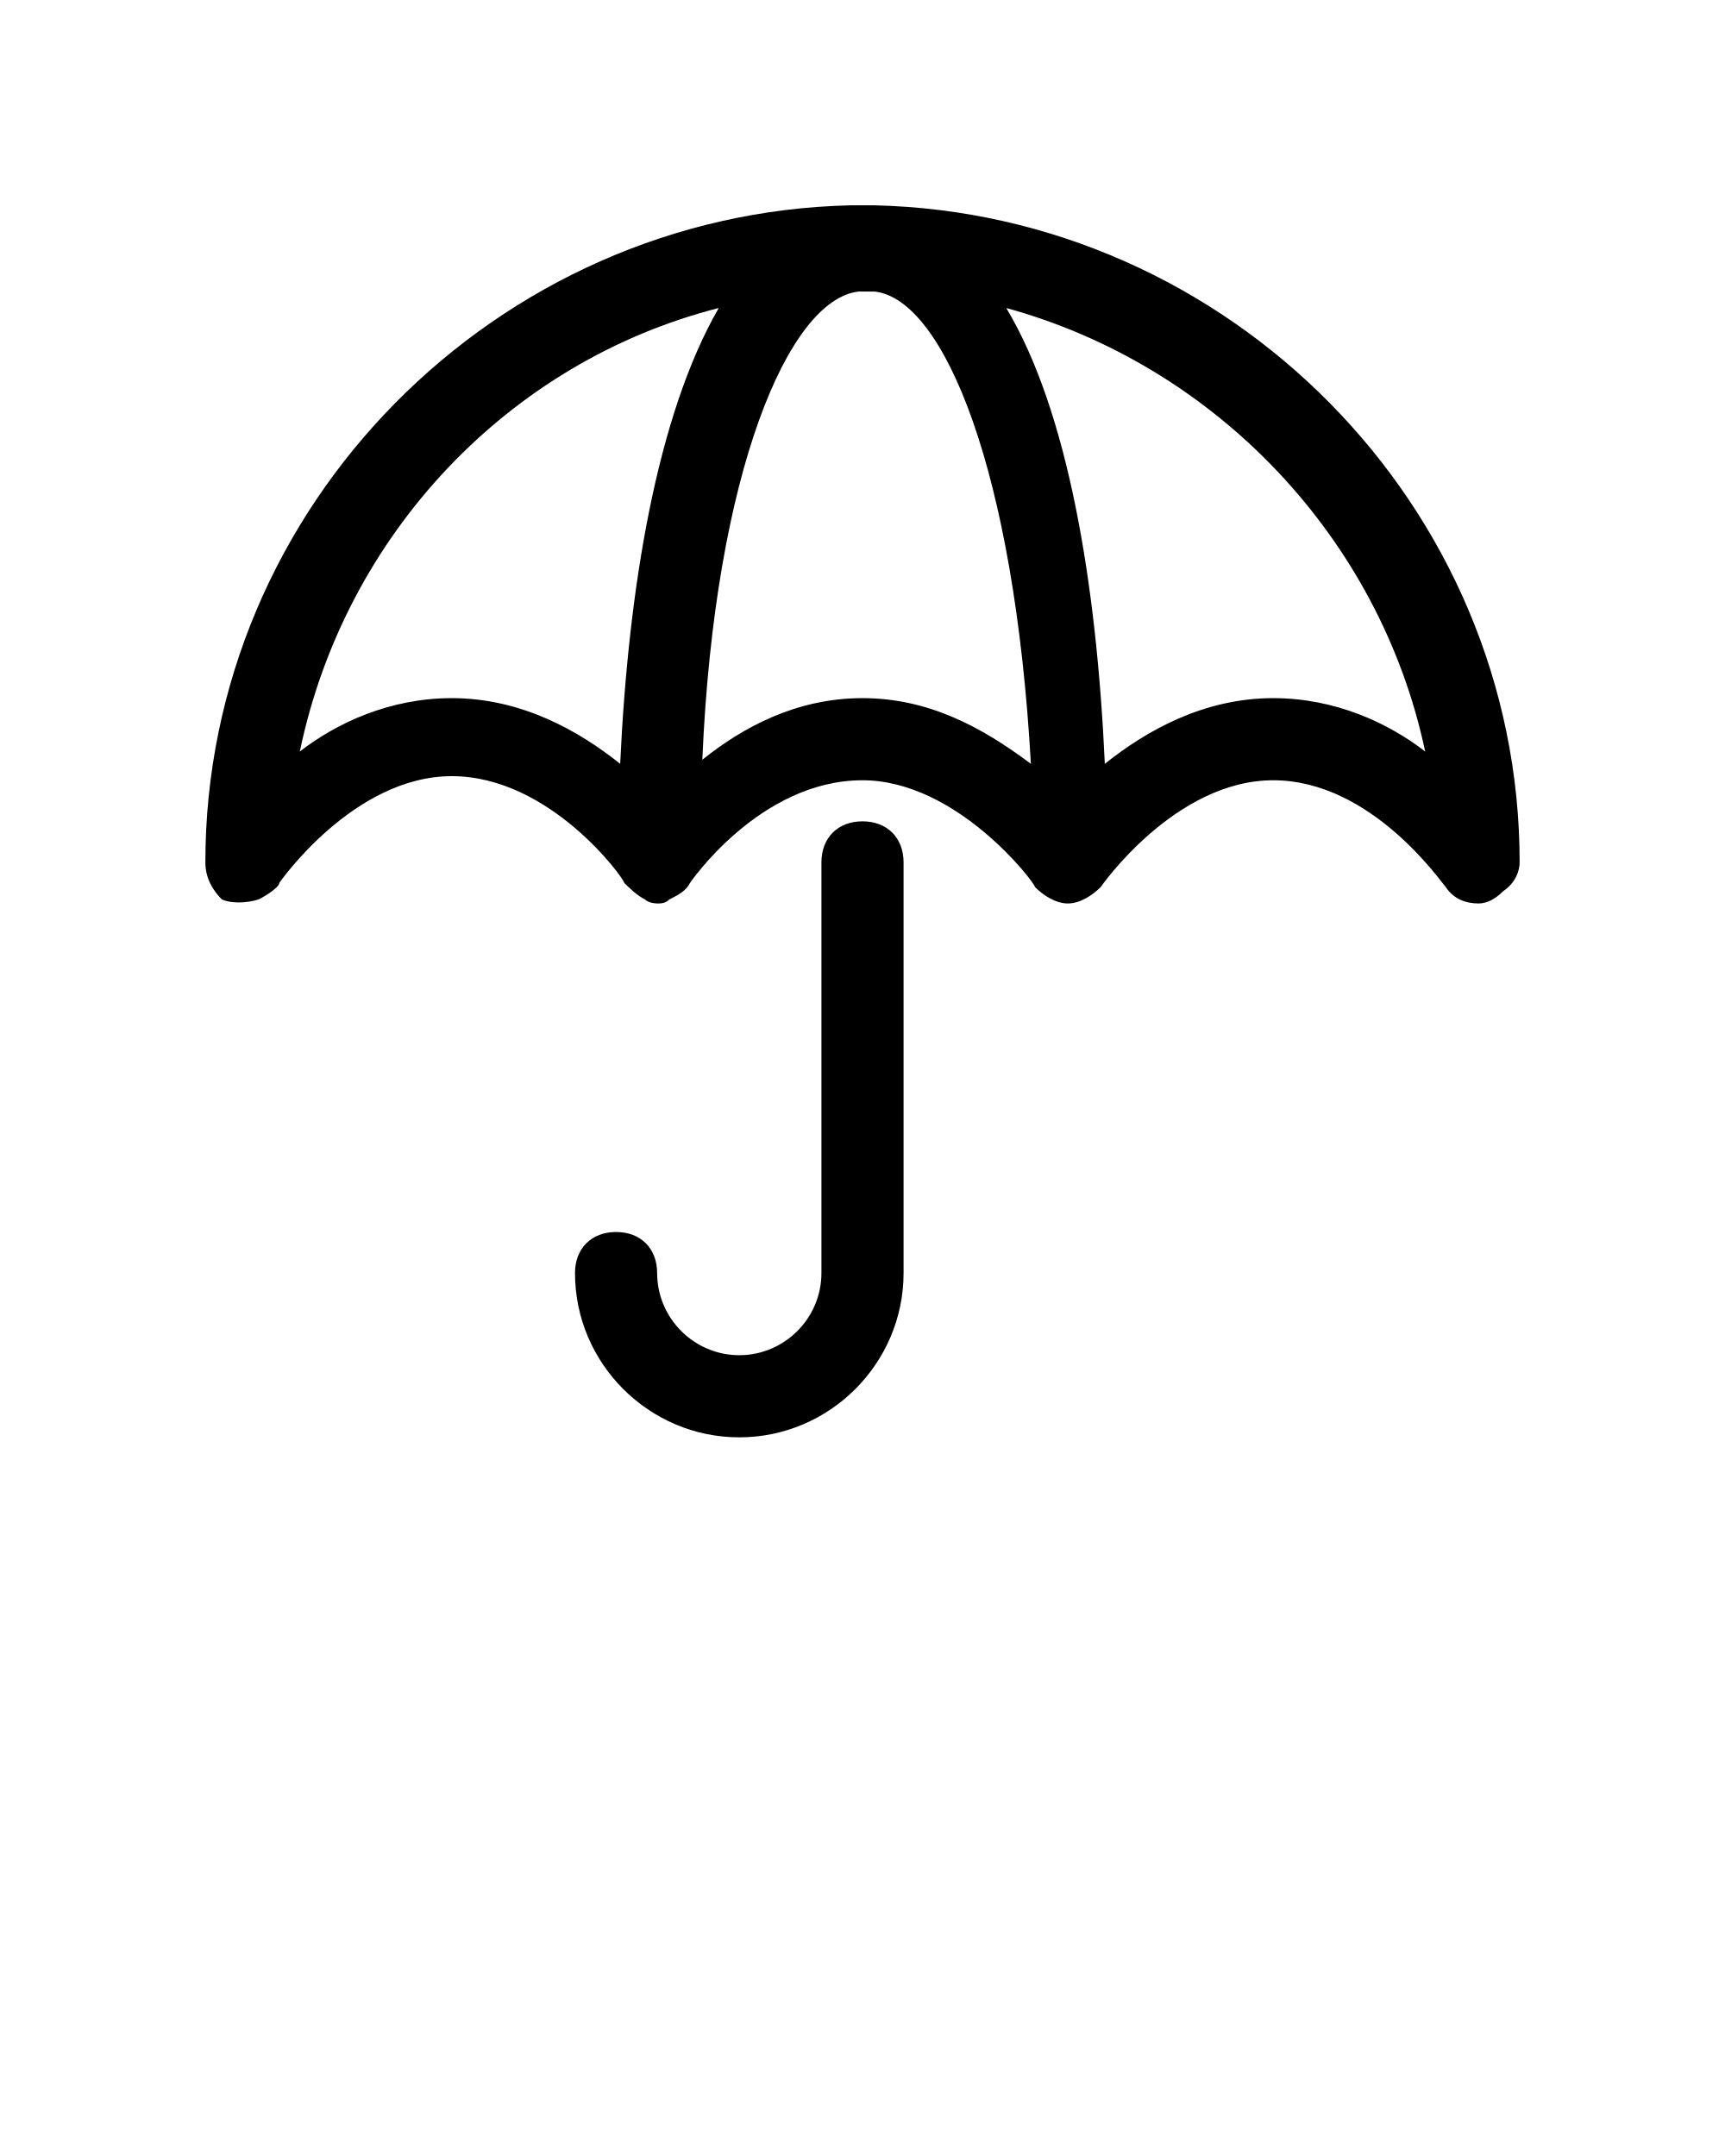
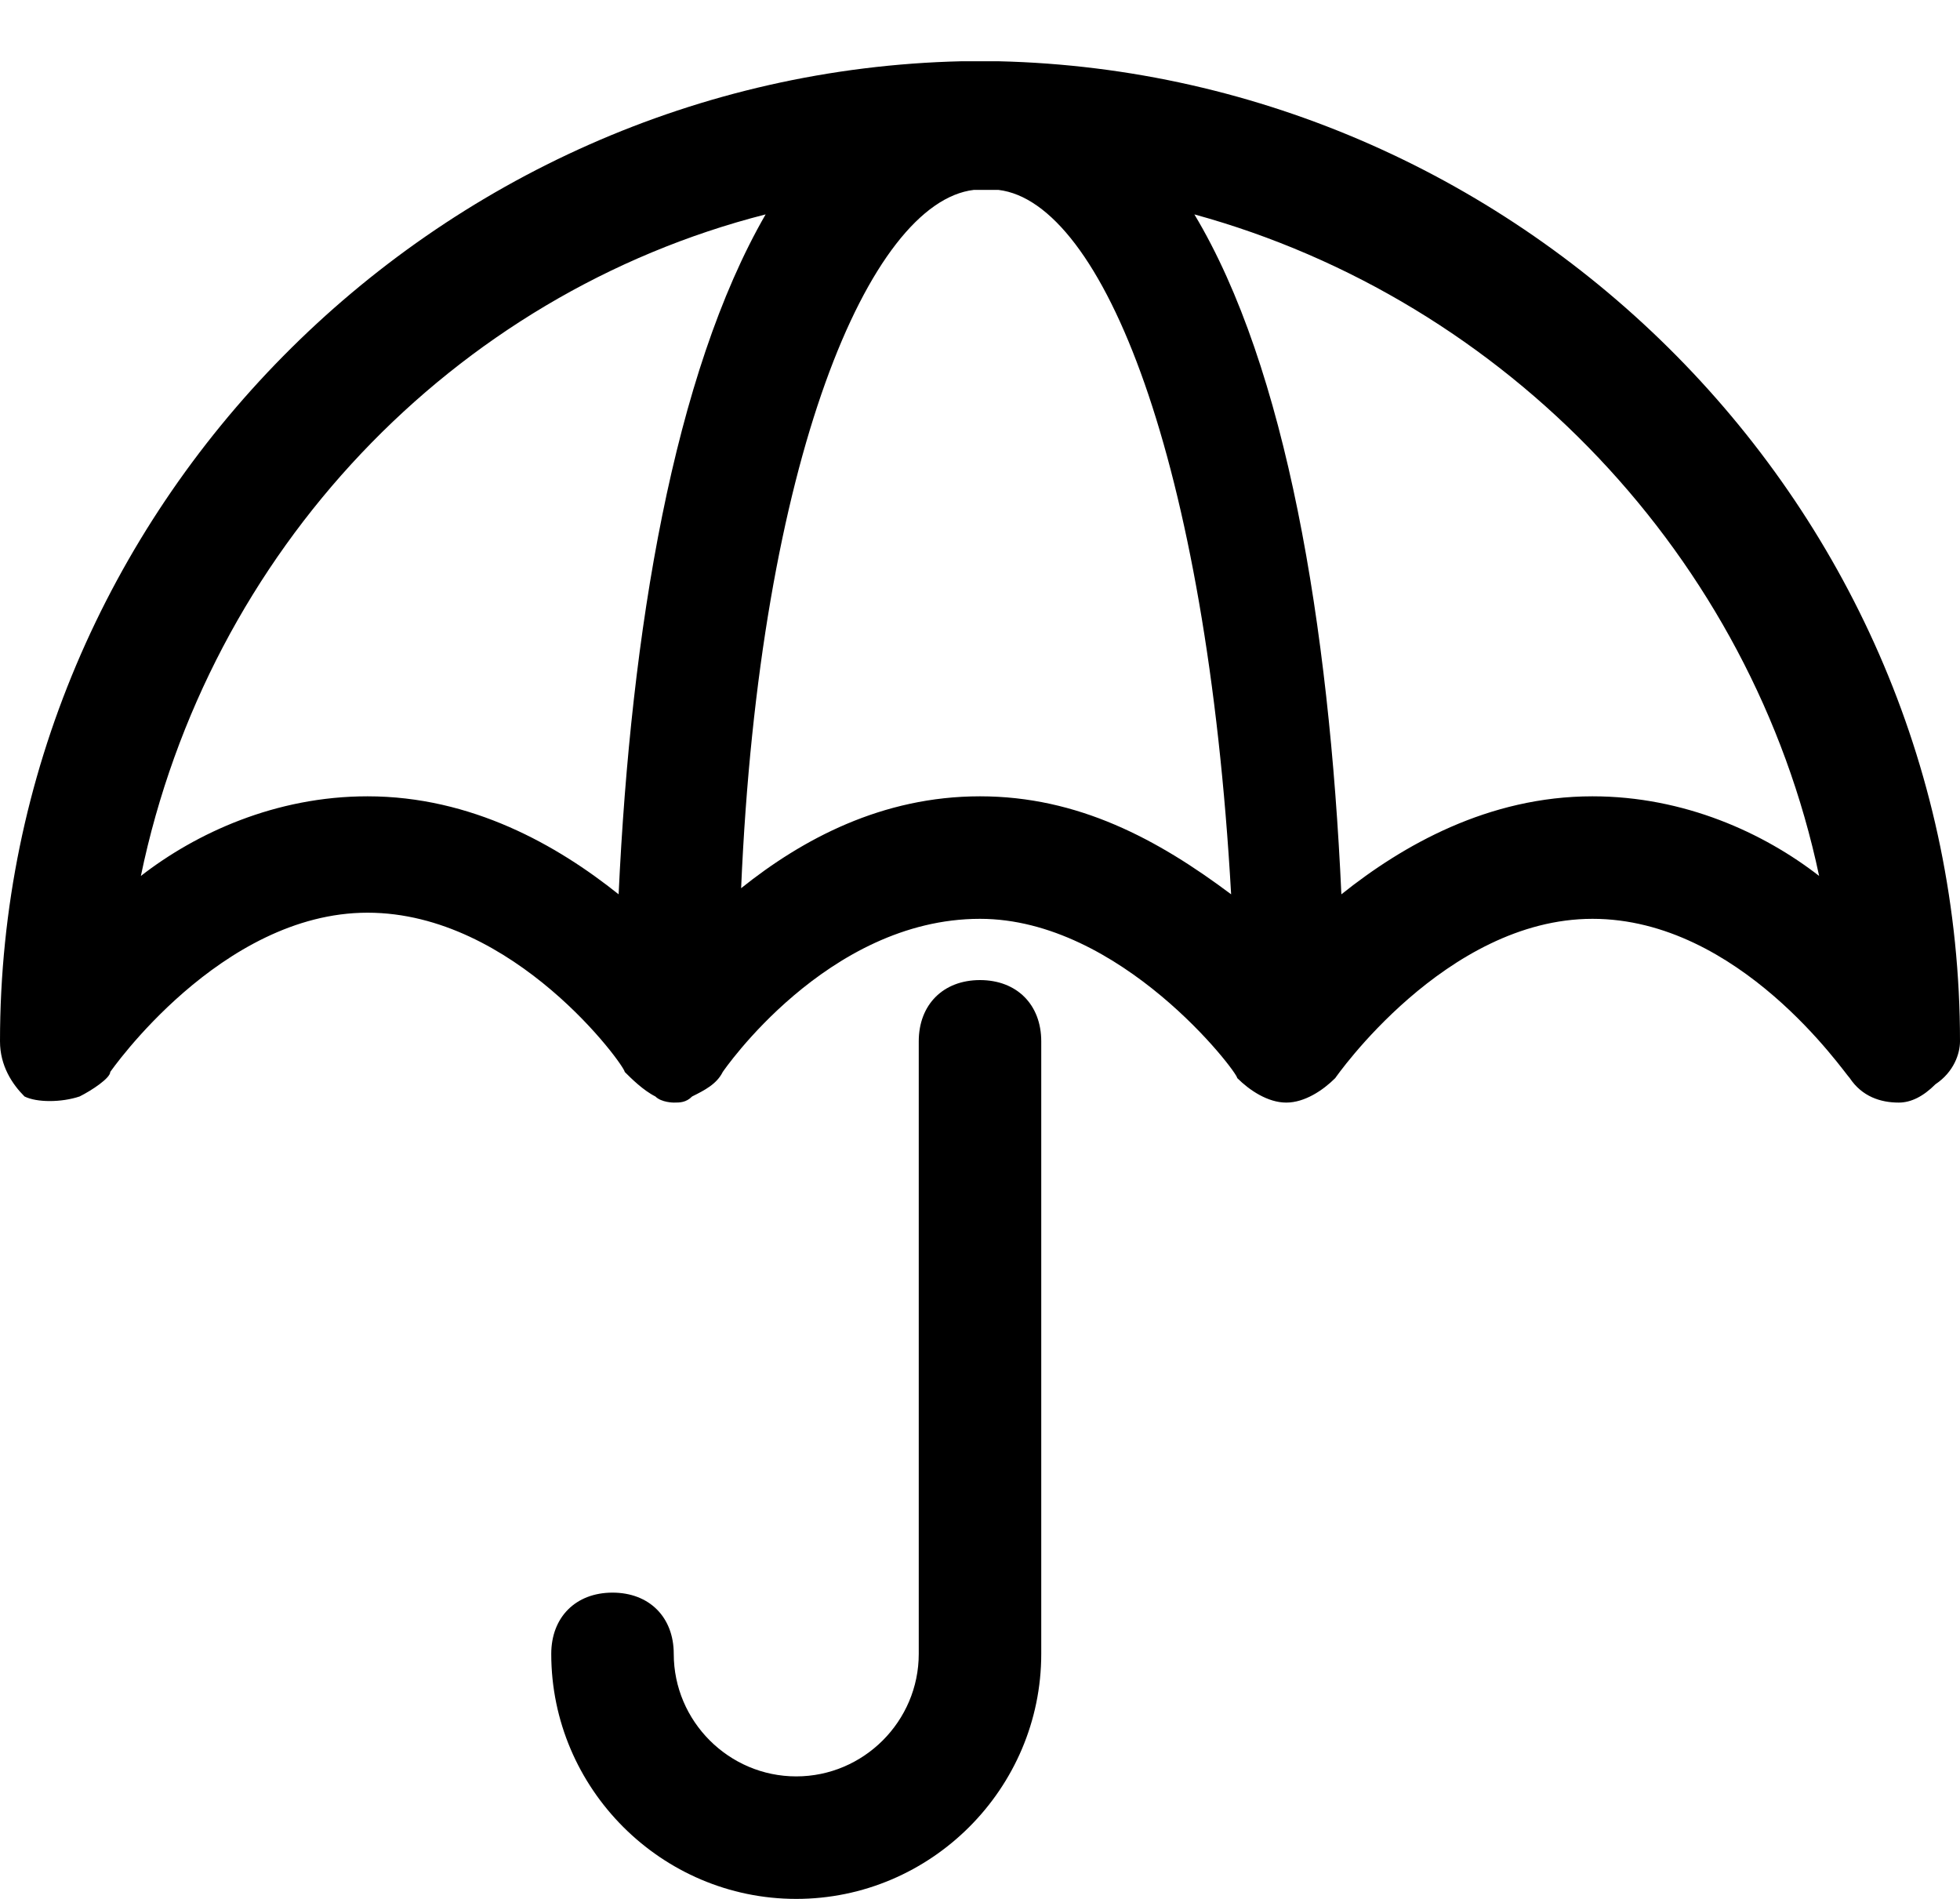
- <svg xmlns="http://www.w3.org/2000/svg" version="1.1" x="0px" y="0px" viewBox="0 0 42 52.5" style="enable-background:new 0 0 42 42;" xml:space="preserve">
+ <svg xmlns="http://www.w3.org/2000/svg" version="1.1" x="0px" y="0px" width="32px" height="31px" viewBox="5 4 32 31" style="enable-background:new 0 0 42 42;" xml:space="preserve">
  <path d="M37,21C37,12.3,29.9,5.2,21.3,5c-0.1,0-0.2,0-0.3,0c-0.1,0-0.2,0-0.3,0C12.1,5.2,5,12.3,5,21  c0,0.4,0.2,0.7,0.4,0.9C5.6,22,6,22,6.3,21.9c0.2-0.1,0.5-0.3,0.5-0.4c0,0,1.8-2.6,4.2-2.6c2.4,0,4.2,2.5,4.2,2.6  c0.1,0.1,0.3,0.3,0.5,0.4C15.8,22,16,22,16,22h0c0,0,0,0,0,0c0,0,0,0,0,0c0.1,0,0.2,0,0.3-0.1c0.2-0.1,0.4-0.2,0.5-0.4  c0,0,1.7-2.5,4.2-2.5c2.3,0,4.2,2.5,4.2,2.6c0.2,0.2,0.5,0.4,0.8,0.4h0c0,0,0,0,0,0c0,0,0,0,0,0c0.3,0,0.6-0.2,0.8-0.4  c0,0,1.8-2.6,4.2-2.6c2.4,0,4.1,2.5,4.2,2.6c0.2,0.3,0.5,0.4,0.8,0.4l0,0c0,0,0,0,0,0c0,0,0,0,0,0c0.2,0,0.4-0.1,0.6-0.3  C36.9,21.5,37,21.2,37,21z M11,17c-1.5,0-2.8,0.6-3.7,1.3c1.1-5.3,5.1-9.5,10.2-10.8c-1.5,2.6-2.2,6.8-2.4,11.1  C14.1,17.8,12.7,17,11,17z M21,17c-1.6,0-2.9,0.7-3.9,1.5c0.3-7,2.1-11.2,3.8-11.4c0.1,0,0.1,0,0.2,0c0.1,0,0.1,0,0.2,0  c1.7,0.2,3.4,4.4,3.8,11.5C23.9,17.7,22.6,17,21,17z M31,17c-1.7,0-3.1,0.8-4.1,1.6C26.7,14.2,26,10,24.5,7.5  c5.1,1.4,9.1,5.6,10.2,10.8C33.8,17.6,32.5,17,31,17z" />
  <path d="M21,20c-0.6,0-1,0.4-1,1v10c0,1.1-0.9,2-2,2s-2-0.9-2-2c0-0.6-0.4-1-1-1s-1,0.4-1,1c0,2.2,1.8,4,4,4  s4-1.8,4-4V21C22,20.4,21.6,20,21,20z" />
  <text x="0" y="57" fill="#000000" font-size="5px" font-weight="bold" font-family="'Helvetica Neue', Helvetica, Arial-Unicode, Arial, Sans-serif">Created by Josy Dom Alexis</text>
  <text x="0" y="62" fill="#000000" font-size="5px" font-weight="bold" font-family="'Helvetica Neue', Helvetica, Arial-Unicode, Arial, Sans-serif">from the Noun Project</text>
</svg>
